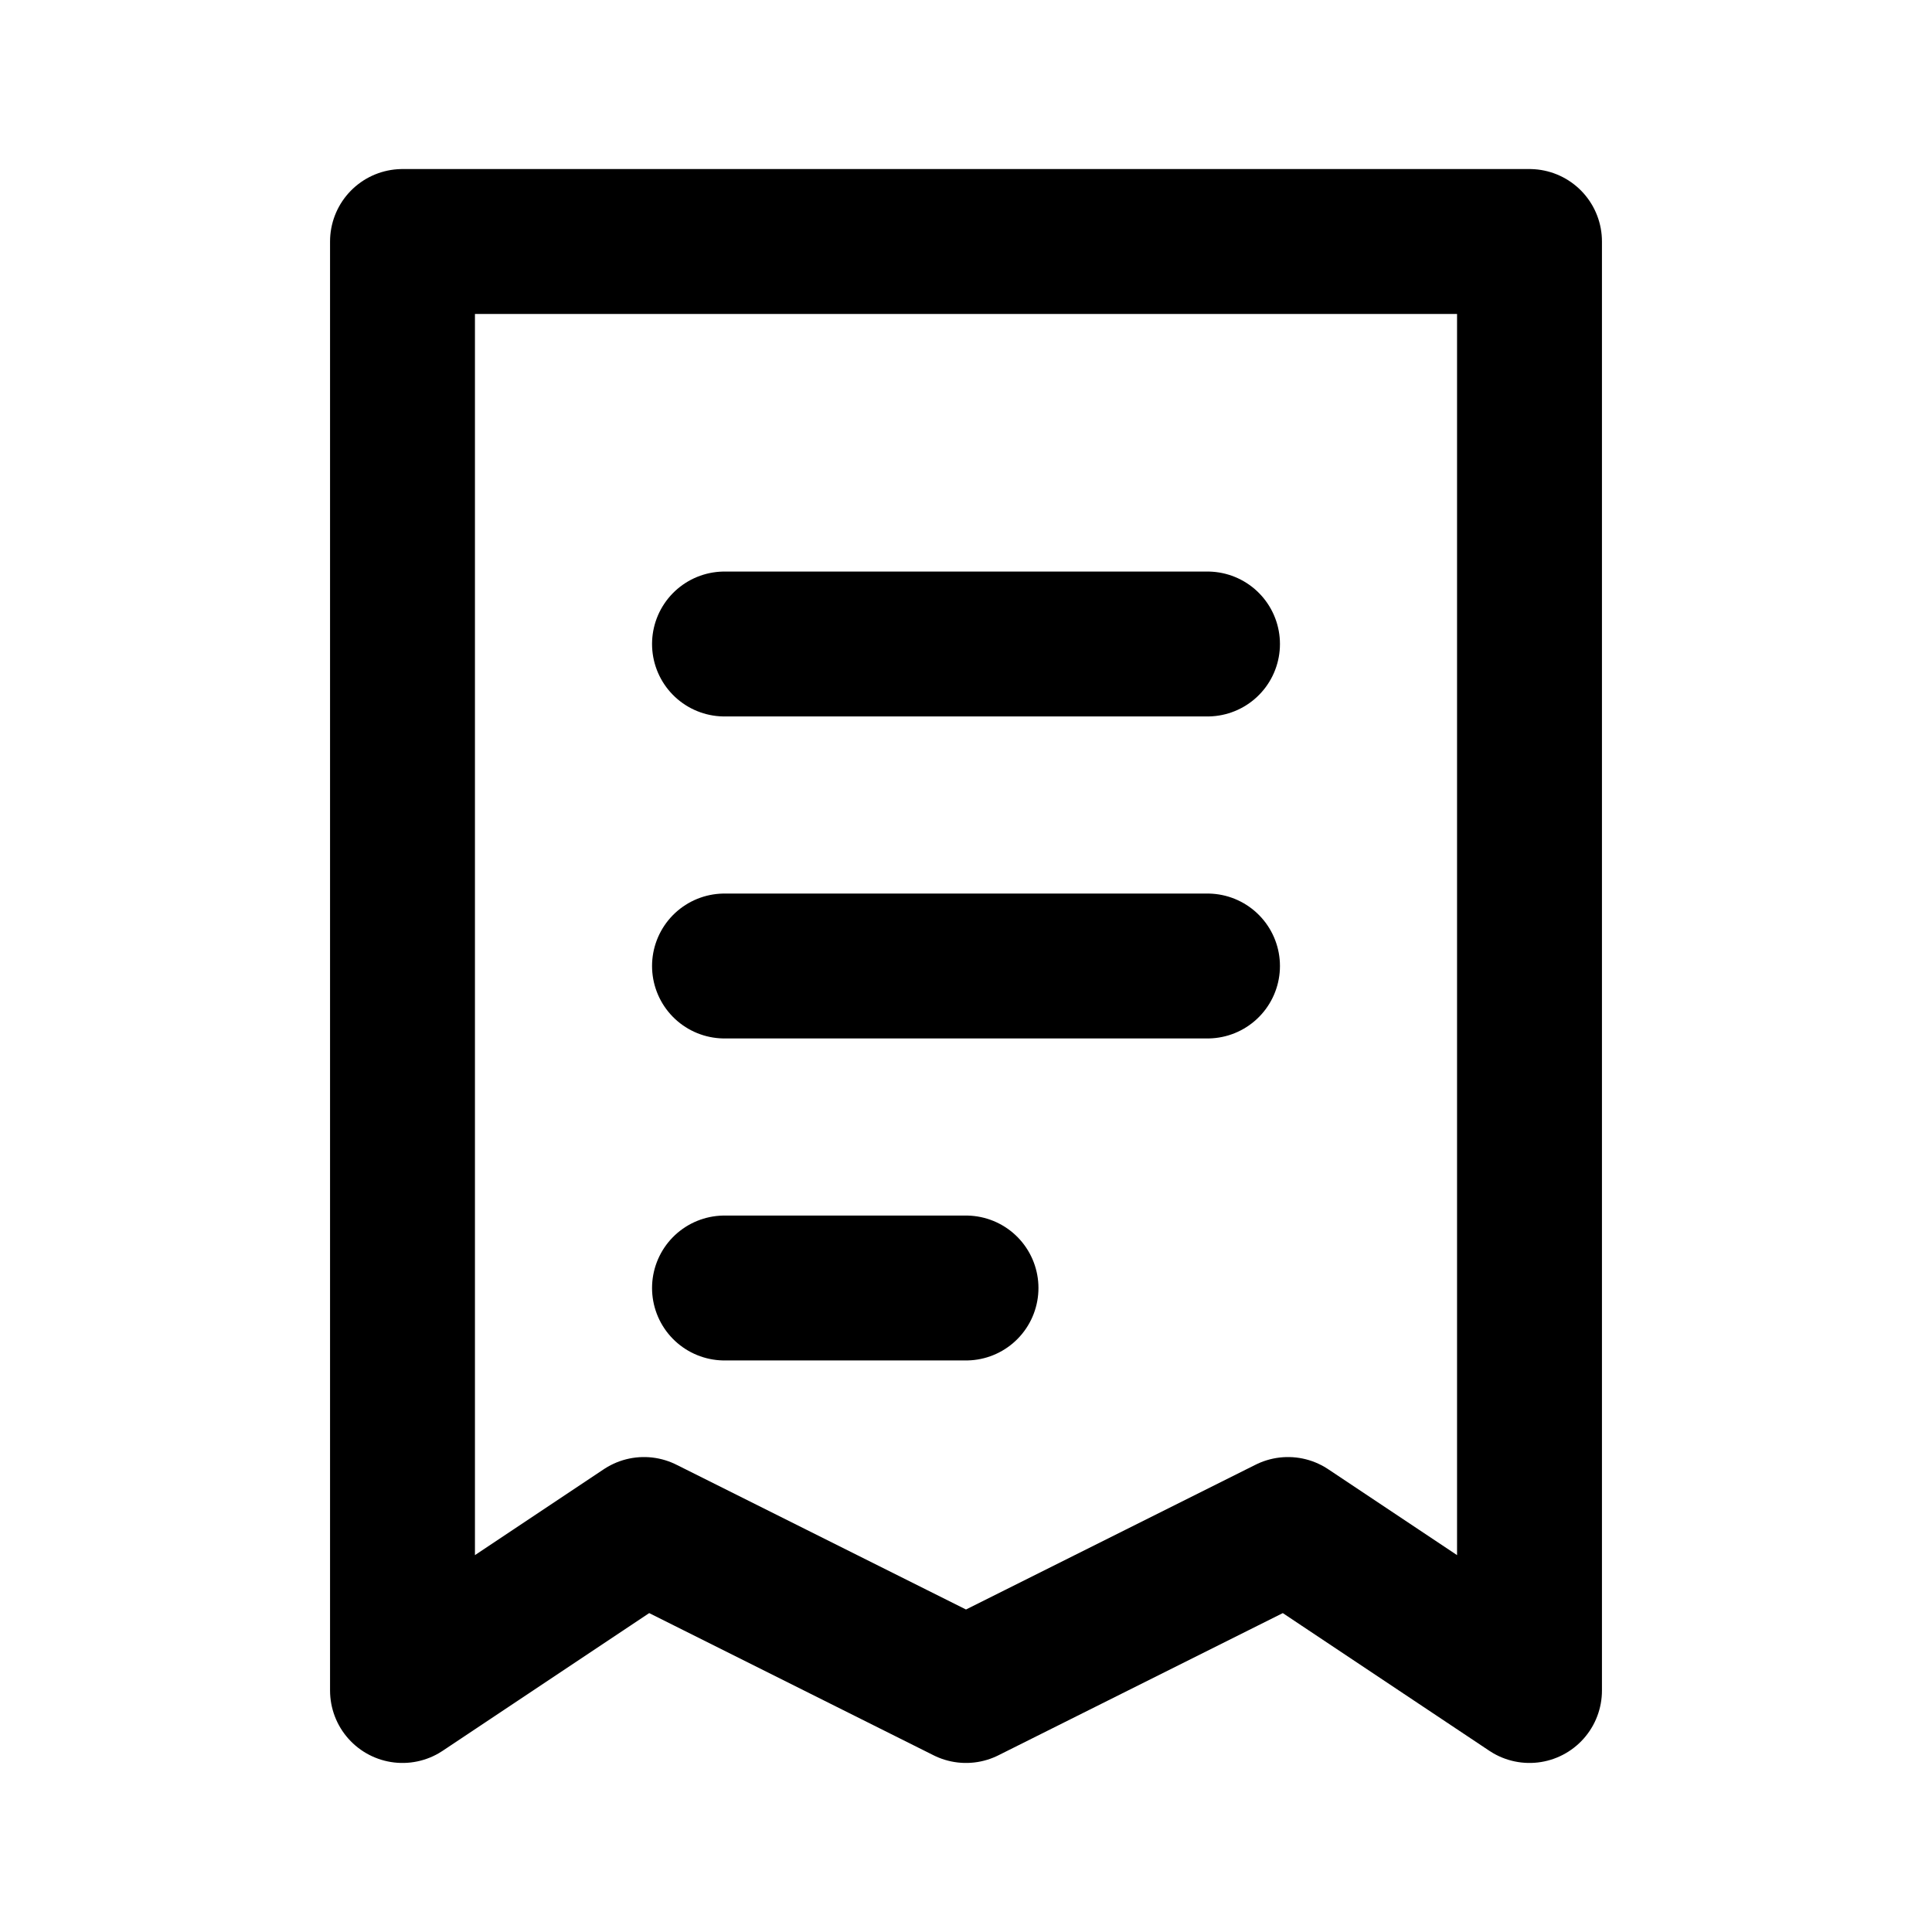
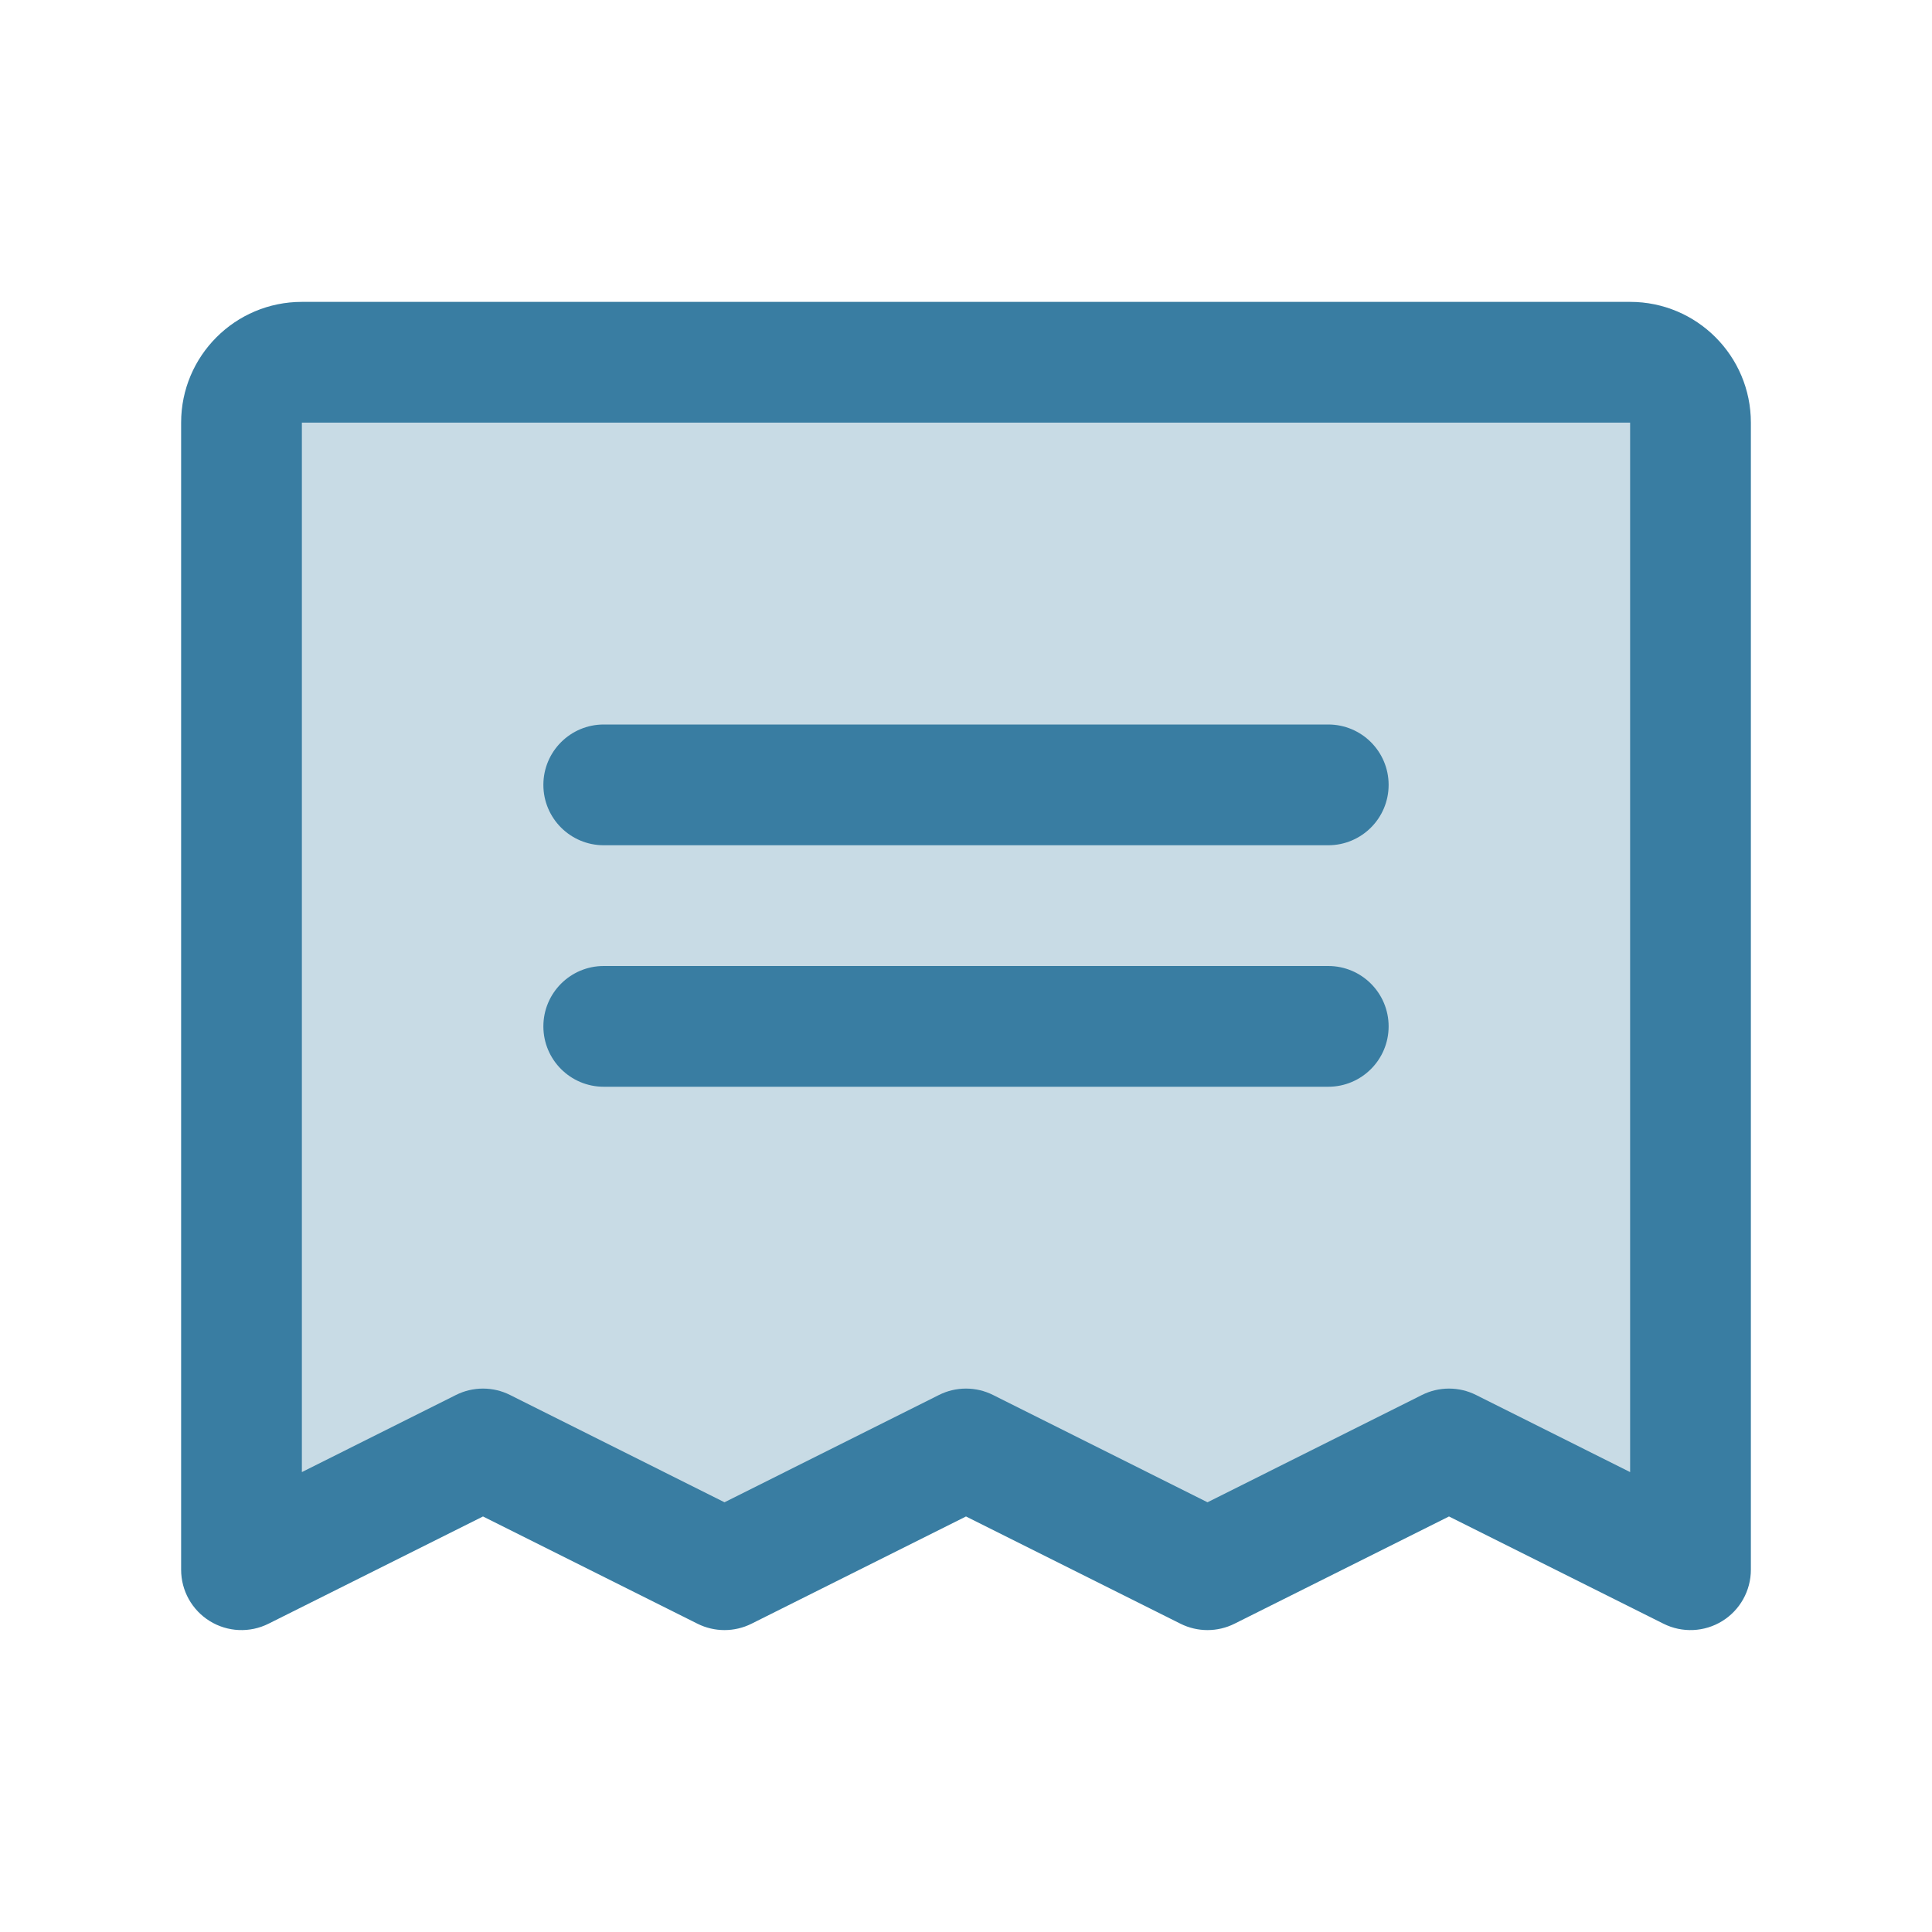
- <svg xmlns="http://www.w3.org/2000/svg" viewBox="0 0 24 24" fill="none" stroke="currentColor" stroke-width="1.8" stroke-linecap="round" stroke-linejoin="round">
-   <path d="M5 3h14v18l-3-2-4 2-4-2-3 2V3Zm4 5h6m-6 4h6m-6 4h3" />
+ <svg xmlns="http://www.w3.org/2000/svg" viewBox="0 0 256 256" fill="#397da2">
+   <path d="M224,56V208l-32-16-32,16-32-16L96,208,64,192,32,208V56a8,8,0,0,1,8-8H216A8,8,0,0,1,224,56Z" opacity="0.28" />
+   <path d="M72,104a8,8,0,0,1,8-8h96a8,8,0,0,1,0,16H80A8,8,0,0,1,72,104Zm8,40h96a8,8,0,0,0,0-16H80a8,8,0,0,0,0,16ZM232,56V208a8,8,0,0,1-11.58,7.15L192,200.94l-28.42,14.21a8,8,0,0,1-7.16,0L128,200.94,99.58,215.15a8,8,0,0,1-7.16,0L64,200.94,35.58,215.15A8,8,0,0,1,24,208V56A16,16,0,0,1,40,40H216A16,16,0,0,1,232,56Zm-16,0H40V195.06l20.42-10.22a8,8,0,0,1,7.16,0L96,199.06l28.42-14.22a8,8,0,0,1,7.16,0L160,199.06l28.42-14.22a8,8,0,0,1,7.16,0L216,195.06Z" />
</svg>
